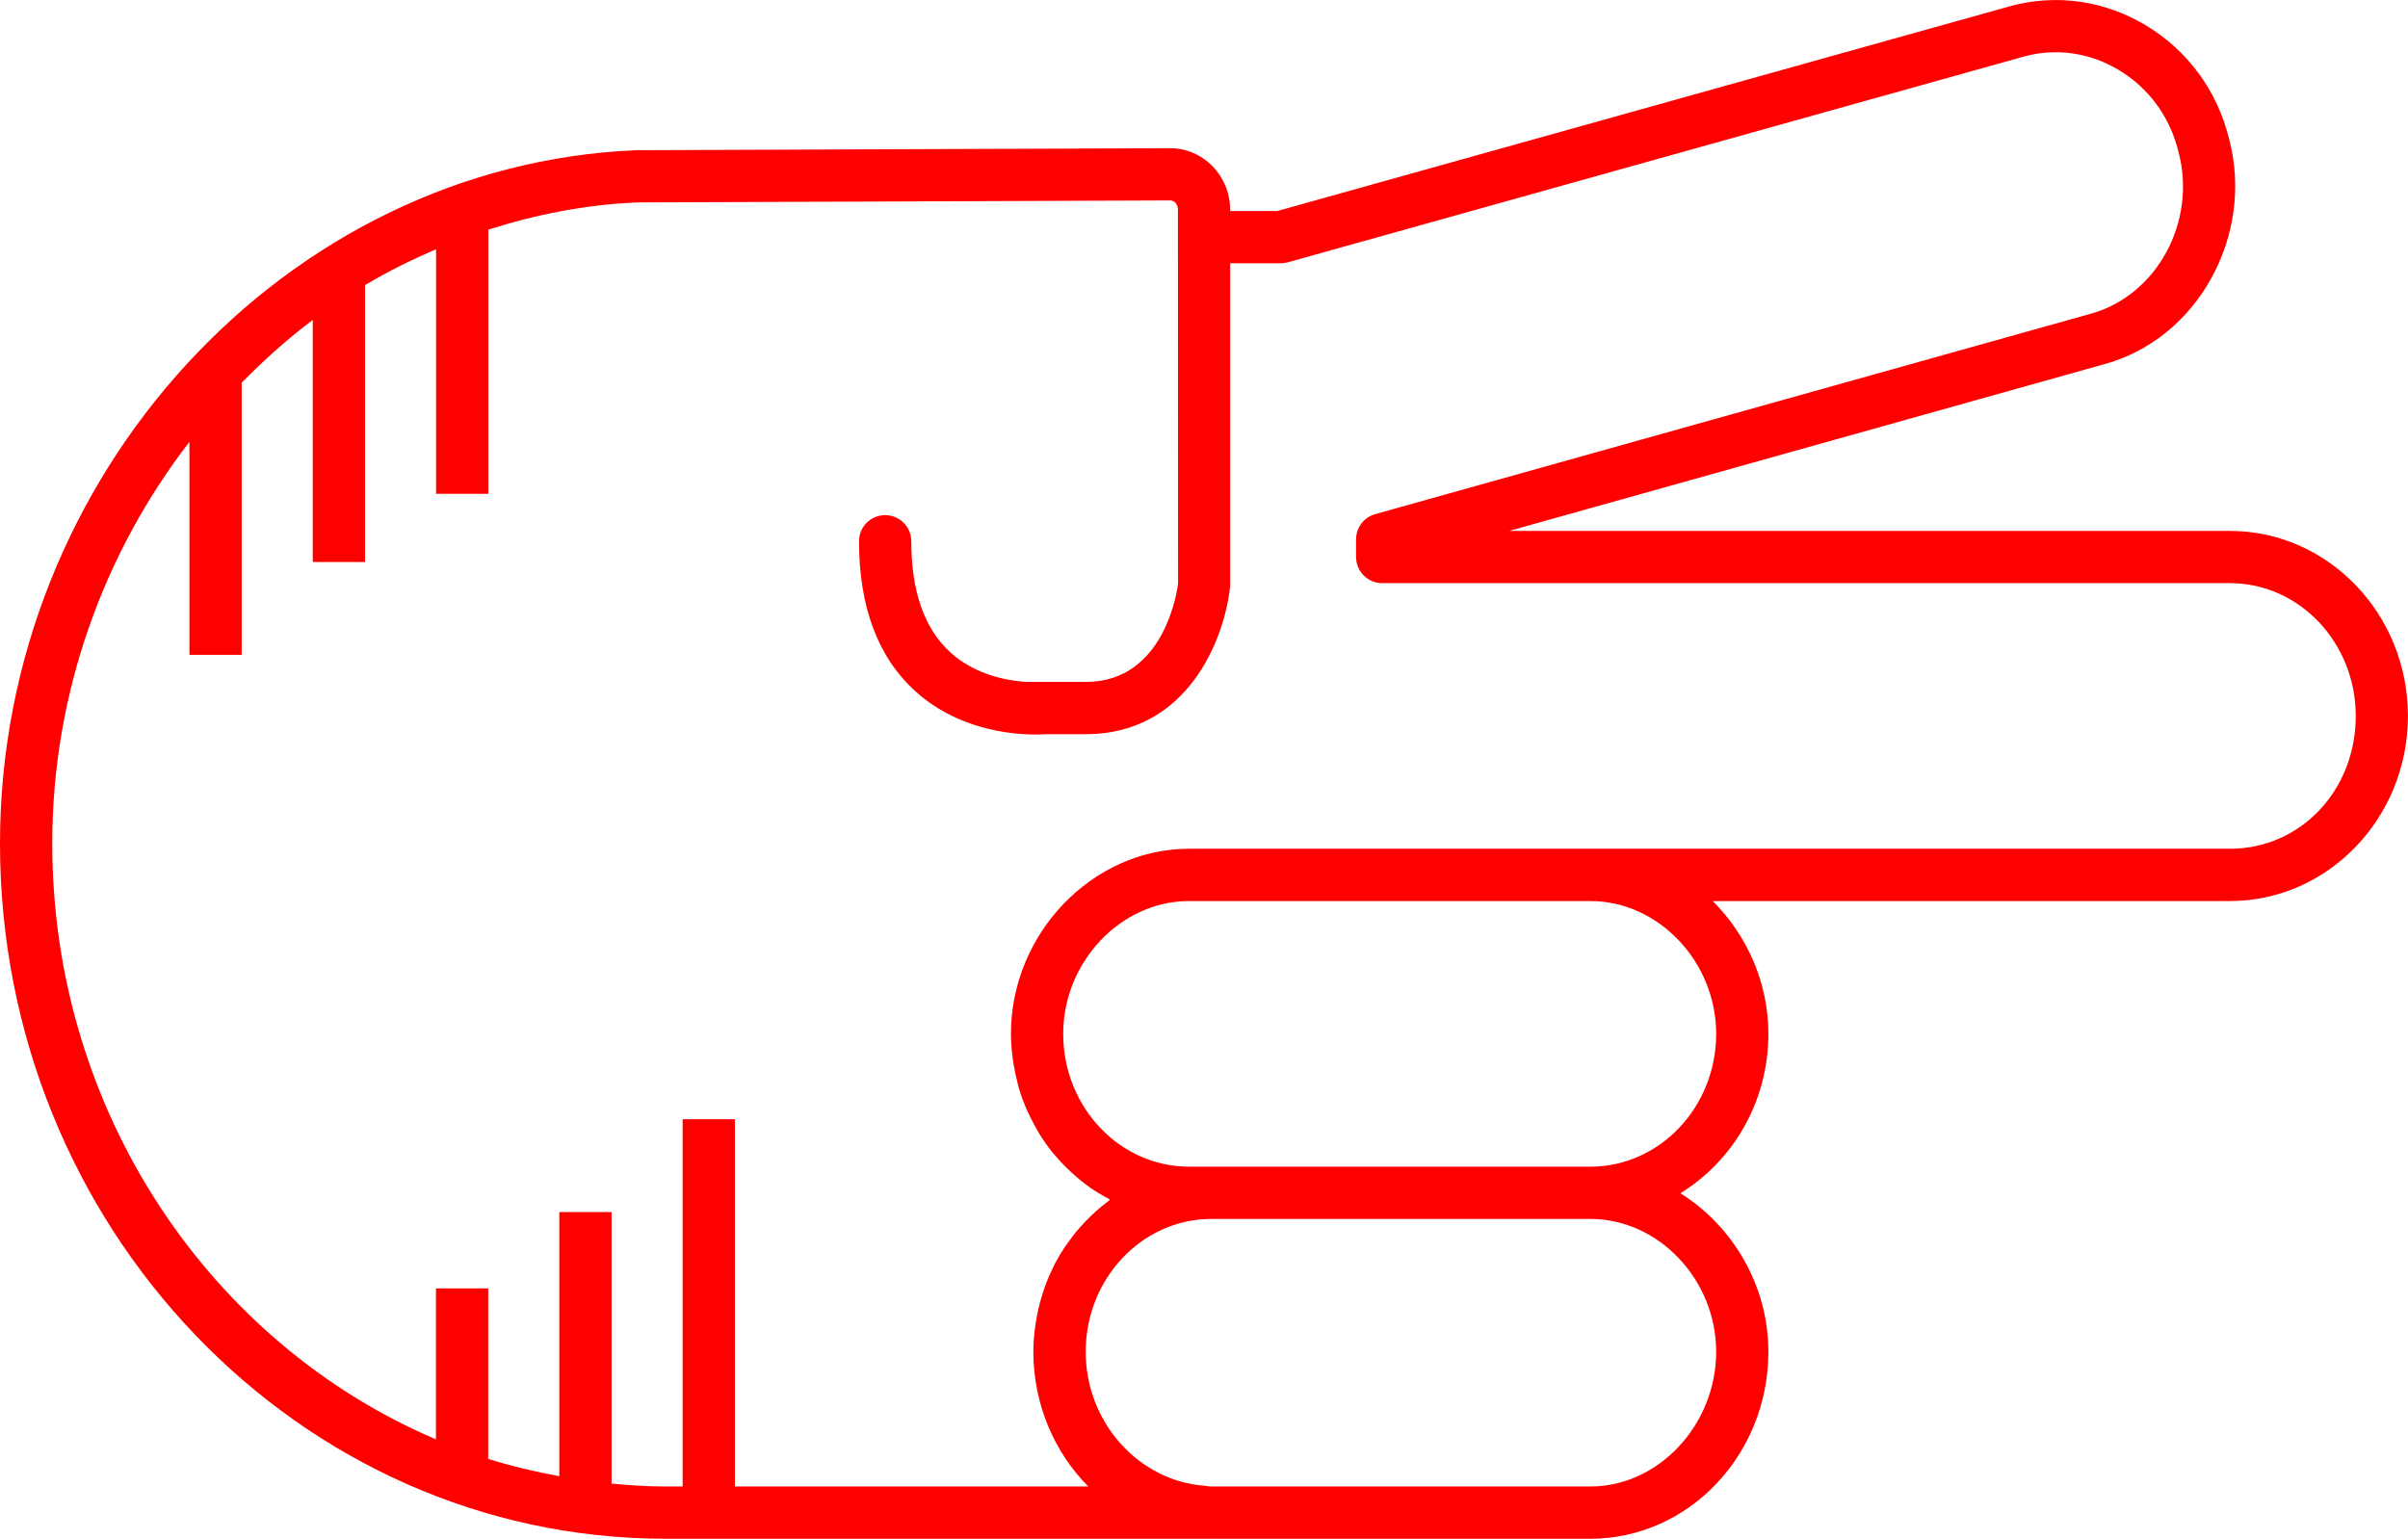
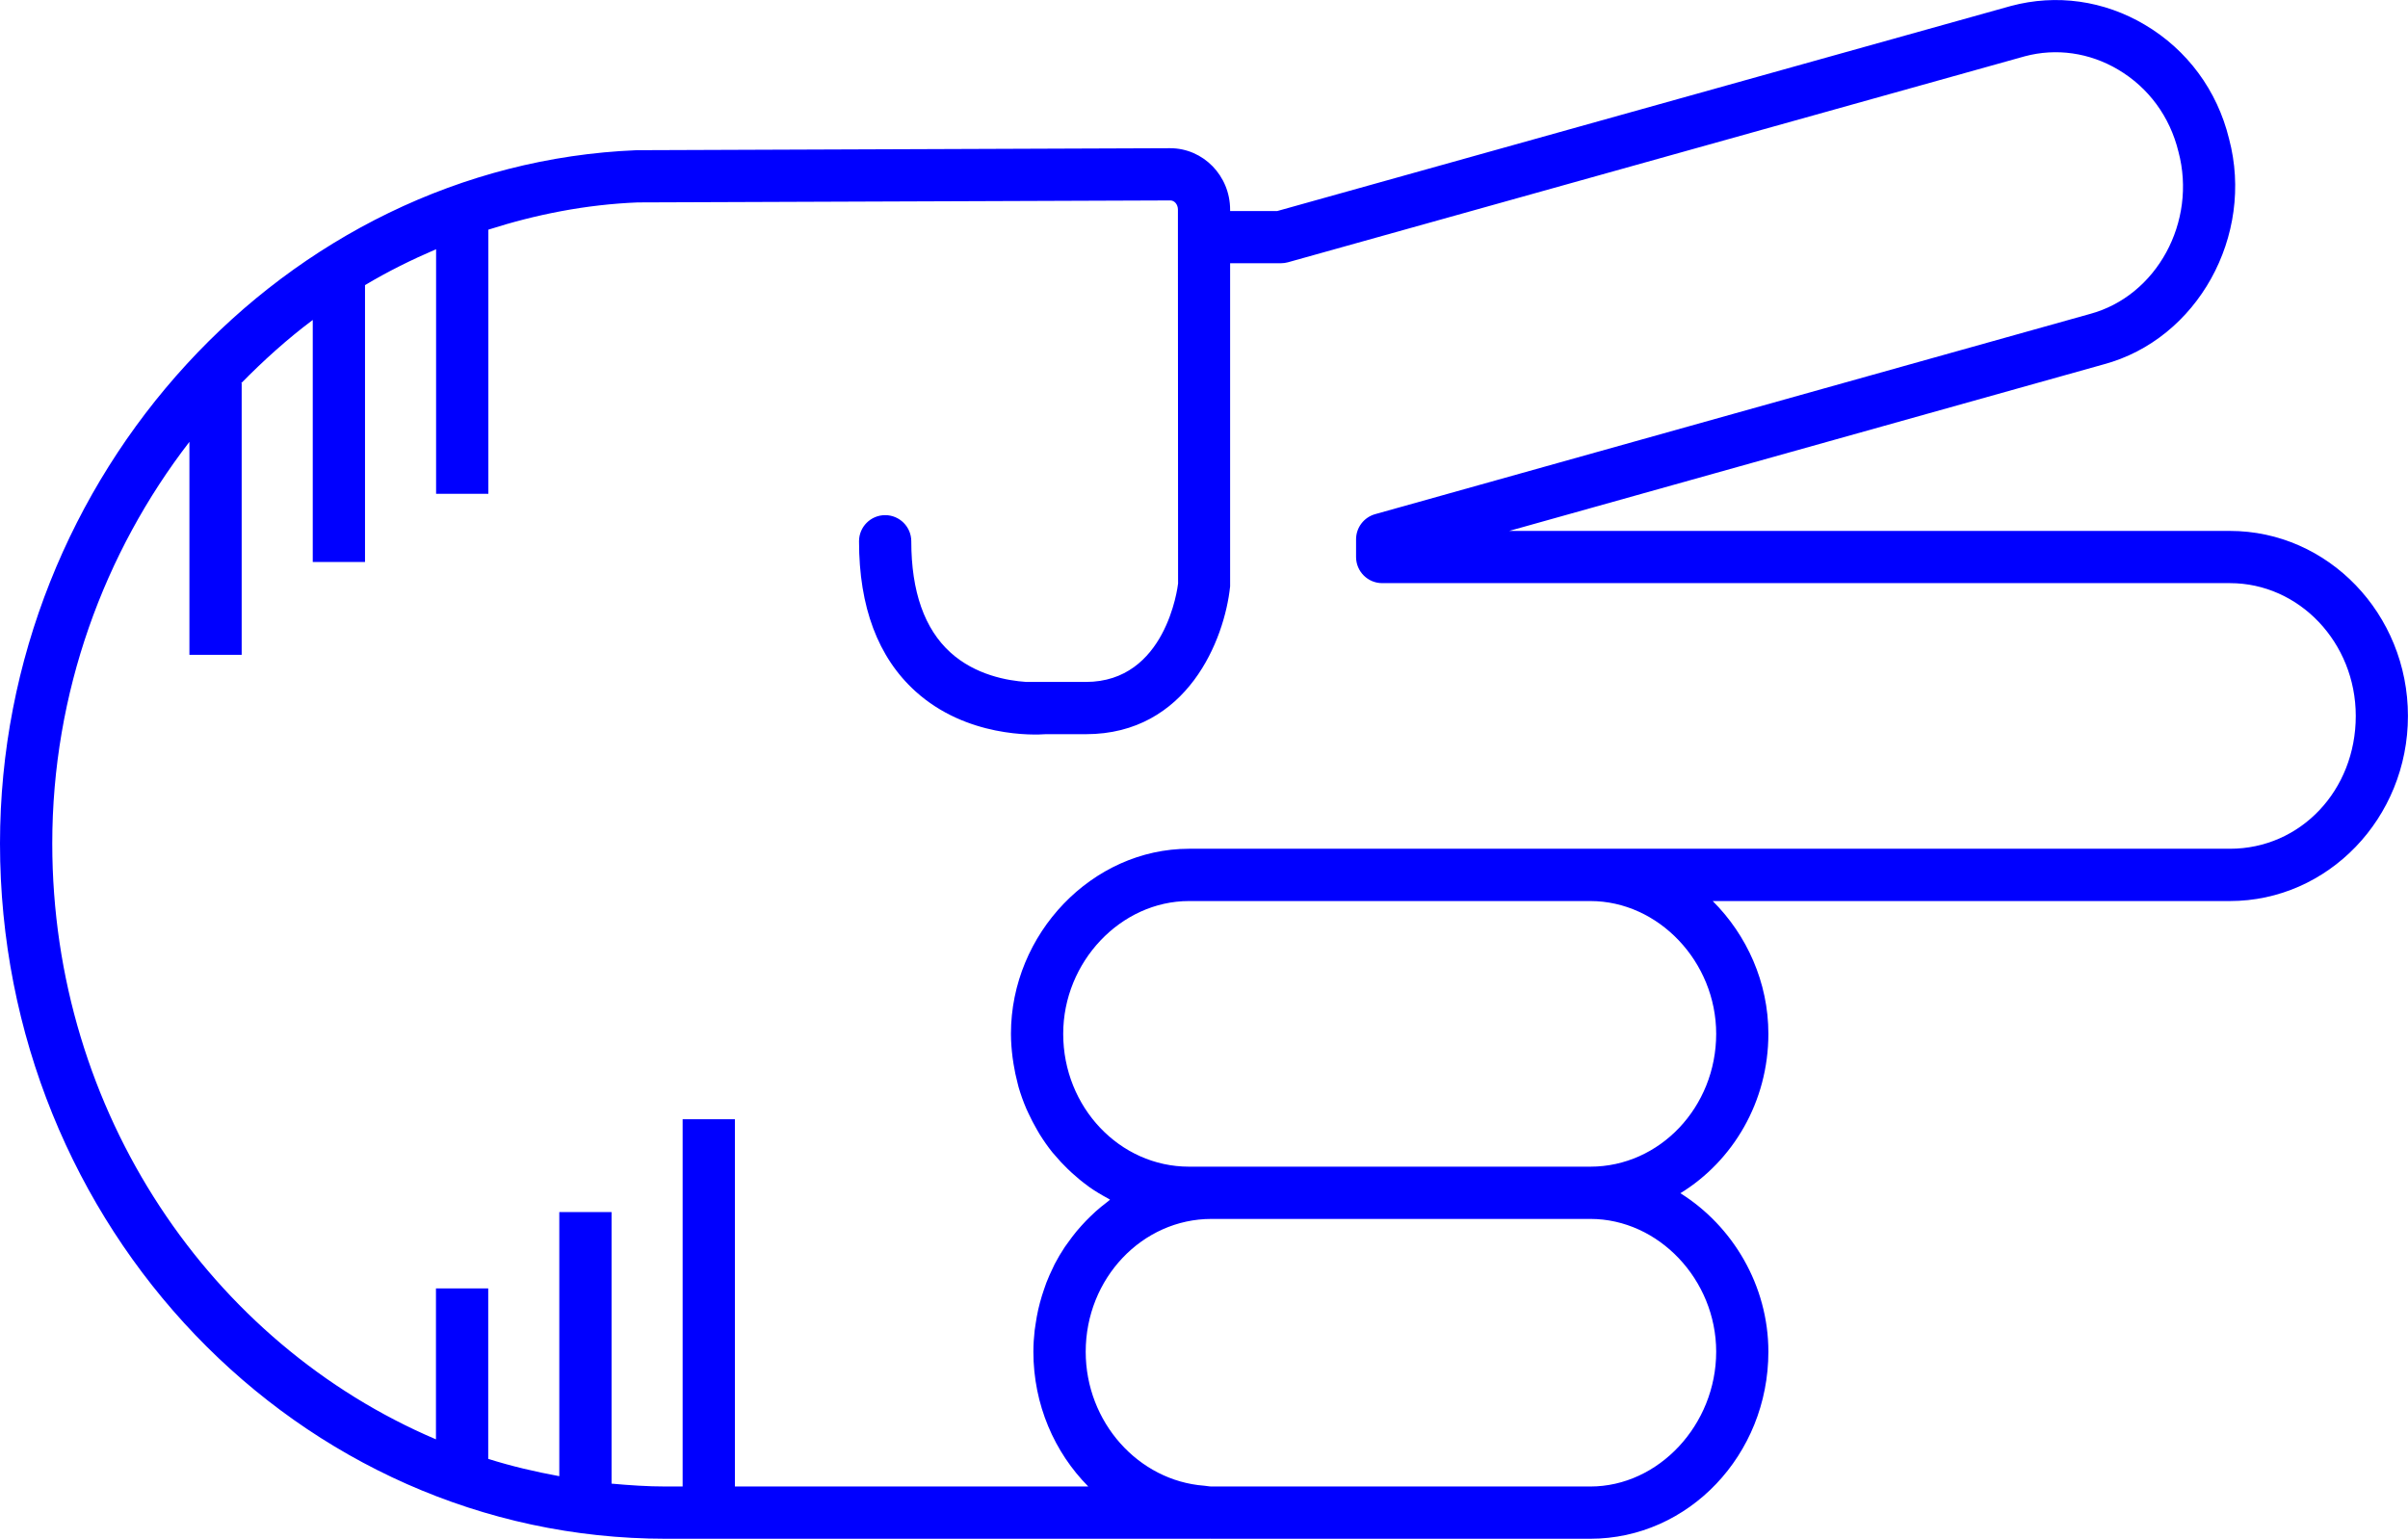
- <svg xmlns="http://www.w3.org/2000/svg" version="1.1" x="0px" y="0px" viewBox="0 0 73.721 47.115" overflow="scroll" xml:space="preserve" id="svg22" width="73.721" height="47.115" style="overflow:scroll; fill:red">
+ <svg xmlns="http://www.w3.org/2000/svg" version="1.1" x="0px" y="0px" viewBox="0 0 73.721 47.115" overflow="scroll" xml:space="preserve" id="svg22" width="73.721" height="47.115" style="overflow:scroll; fill:blue">
  <defs id="defs28" />
  <path d="m 39.105,6.461 -1.445,0 0,-0.041 c 0,-1.038 -0.822,-1.882 -1.836,-1.882 l -16.337,0.061 C 8.742,5.037 0,14.559 0,25.826 0,37.565 9.143,47.115 20.38,47.115 l 16.652,0 c 0.004,0 0.008,-0.002 0.012,-0.002 0.015,1.22e-4 0.03,0.002 0.045,0.002 l 11.599,0 c 3.006,0 5.451,-2.568 5.451,-5.727 0,-2.033 -1.097,-3.852 -2.694,-4.853 1.609,-0.986 2.694,-2.802 2.694,-4.88 0,-1.578 -0.662,-3.027 -1.704,-4.066 l 15.833,0 c 3.006,0 5.451,-2.542 5.451,-5.667 0,-3.124 -2.445,-5.666 -5.451,-5.666 l -22.064,0 18.194,-5.098 c 2.878,-0.769 4.632,-3.943 3.844,-6.91 -0.362,-1.48 -1.278,-2.721 -2.578,-3.49 -1.254,-0.743 -2.708,-0.948 -4.1,-0.575 L 39.105,6.461 Z M 52.541,41.388 c 0,2.237 -1.764,4.127 -3.852,4.127 l -11.599,0 c -0.076,0 -0.147,-0.019 -0.222,-0.024 -2.015,-0.152 -3.629,-1.944 -3.629,-4.103 0,-2.242 1.728,-4.066 3.851,-4.066 l 11.599,0 c 2.088,0 3.852,1.862 3.852,4.066 z m 0,-9.733 c 0,2.242 -1.728,4.067 -3.852,4.067 l -11.599,0 -0.689,0 c -2.124,0 -3.851,-1.825 -3.851,-4.067 0,-2.204 1.764,-4.066 3.851,-4.066 l 12.288,0 c 2.088,0 3.852,1.862 3.852,4.066 z M 64.851,2.134 c 0.926,0.549 1.579,1.434 1.842,2.51 0.573,2.146 -0.666,4.423 -2.716,4.971 L 42.1,15.743 c -0.345,0.097 -0.584,0.412 -0.584,0.771 l 0,0.541 c 0,0.441 0.358,0.8 0.8,0.8 l 25.954,0 c 2.124,0 3.852,1.824 3.852,4.066 0,2.28 -1.692,4.067 -3.852,4.067 l -19.581,0 -12.288,0 c -2.955,0 -5.451,2.595 -5.451,5.666 0,0.248 0.021,0.491 0.051,0.731 0.008,0.065 0.018,0.129 0.029,0.194 0.031,0.197 0.072,0.39 0.122,0.58 0.011,0.042 0.019,0.086 0.032,0.128 0.065,0.224 0.144,0.442 0.234,0.654 0.022,0.051 0.047,0.1 0.07,0.151 0.078,0.168 0.163,0.332 0.255,0.491 0.029,0.05 0.057,0.1 0.087,0.149 0.12,0.192 0.249,0.378 0.39,0.553 0.023,0.028 0.048,0.054 0.071,0.081 0.124,0.148 0.255,0.289 0.393,0.422 0.045,0.044 0.09,0.087 0.137,0.129 0.154,0.14 0.313,0.272 0.481,0.393 0.015,0.011 0.029,0.024 0.044,0.034 0.182,0.129 0.374,0.242 0.571,0.348 0.023,0.012 0.044,0.029 0.067,0.041 -0.037,0.027 -0.07,0.059 -0.107,0.087 -0.114,0.087 -0.226,0.177 -0.333,0.273 -0.055,0.049 -0.107,0.1 -0.161,0.152 -0.095,0.091 -0.186,0.186 -0.274,0.284 -0.049,0.055 -0.098,0.109 -0.145,0.166 -0.092,0.111 -0.178,0.226 -0.262,0.344 -0.034,0.048 -0.071,0.094 -0.104,0.144 -0.112,0.169 -0.216,0.343 -0.31,0.524 -0.018,0.035 -0.032,0.072 -0.05,0.107 -0.074,0.149 -0.142,0.302 -0.203,0.459 -0.026,0.066 -0.047,0.133 -0.07,0.2 -0.046,0.133 -0.088,0.267 -0.125,0.404 -0.02,0.073 -0.038,0.146 -0.055,0.221 -0.032,0.143 -0.058,0.288 -0.079,0.435 -0.01,0.068 -0.022,0.134 -0.03,0.202 -0.024,0.215 -0.039,0.432 -0.039,0.653 0,1.621 0.647,3.084 1.681,4.127 l -10.819,0 0,-11.246 -1.6,0 0,11.246 -0.521,0 c -0.559,0 -1.108,-0.038 -1.655,-0.088 l 0,-8.315 -1.6,0 0,8.087 c -0.74,-0.136 -1.468,-0.306 -2.176,-0.53 l 0,-5.22 -1.6,0 0,4.622 C 6.47,41.146 1.6,34.076 1.6,25.826 c 0,-4.613 1.583,-8.906 4.199,-12.297 l 0,6.521 1.6,0 0,-8.316 -0.016,0 c 0.687,-0.698 1.412,-1.354 2.192,-1.937 l 0,7.41 1.6,0 0,-8.477 c 0.698,-0.418 1.428,-0.778 2.176,-1.099 l 0,7.488 1.6,0 0,-8.087 c 1.463,-0.468 2.99,-0.77 4.572,-0.834 l 16.305,-0.061 c 0.131,0 0.234,0.124 0.234,0.282 l 0,0.841 0.005,10.606 c -0.014,0.123 -0.375,3.014 -2.823,3.014 l -1.825,0 c -0.577,-0.038 -1.56,-0.212 -2.32,-0.901 -0.796,-0.721 -1.2,-1.867 -1.2,-3.406 0,-0.441 -0.358,-0.8 -0.8,-0.8 -0.442,0 -0.8,0.358 -0.8,0.8 0,2.01 0.58,3.555 1.725,4.592 1.57,1.423 3.643,1.341 3.988,1.315 l 1.231,0 c 3.112,0 4.248,-2.903 4.417,-4.524 l 0,-9.896 1.555,0 c 0.073,0 0.146,-0.01 0.215,-0.029 l 22.558,-6.307 c 0.964,-0.258 1.981,-0.113 2.862,0.409 z" id="path24" />
</svg>
